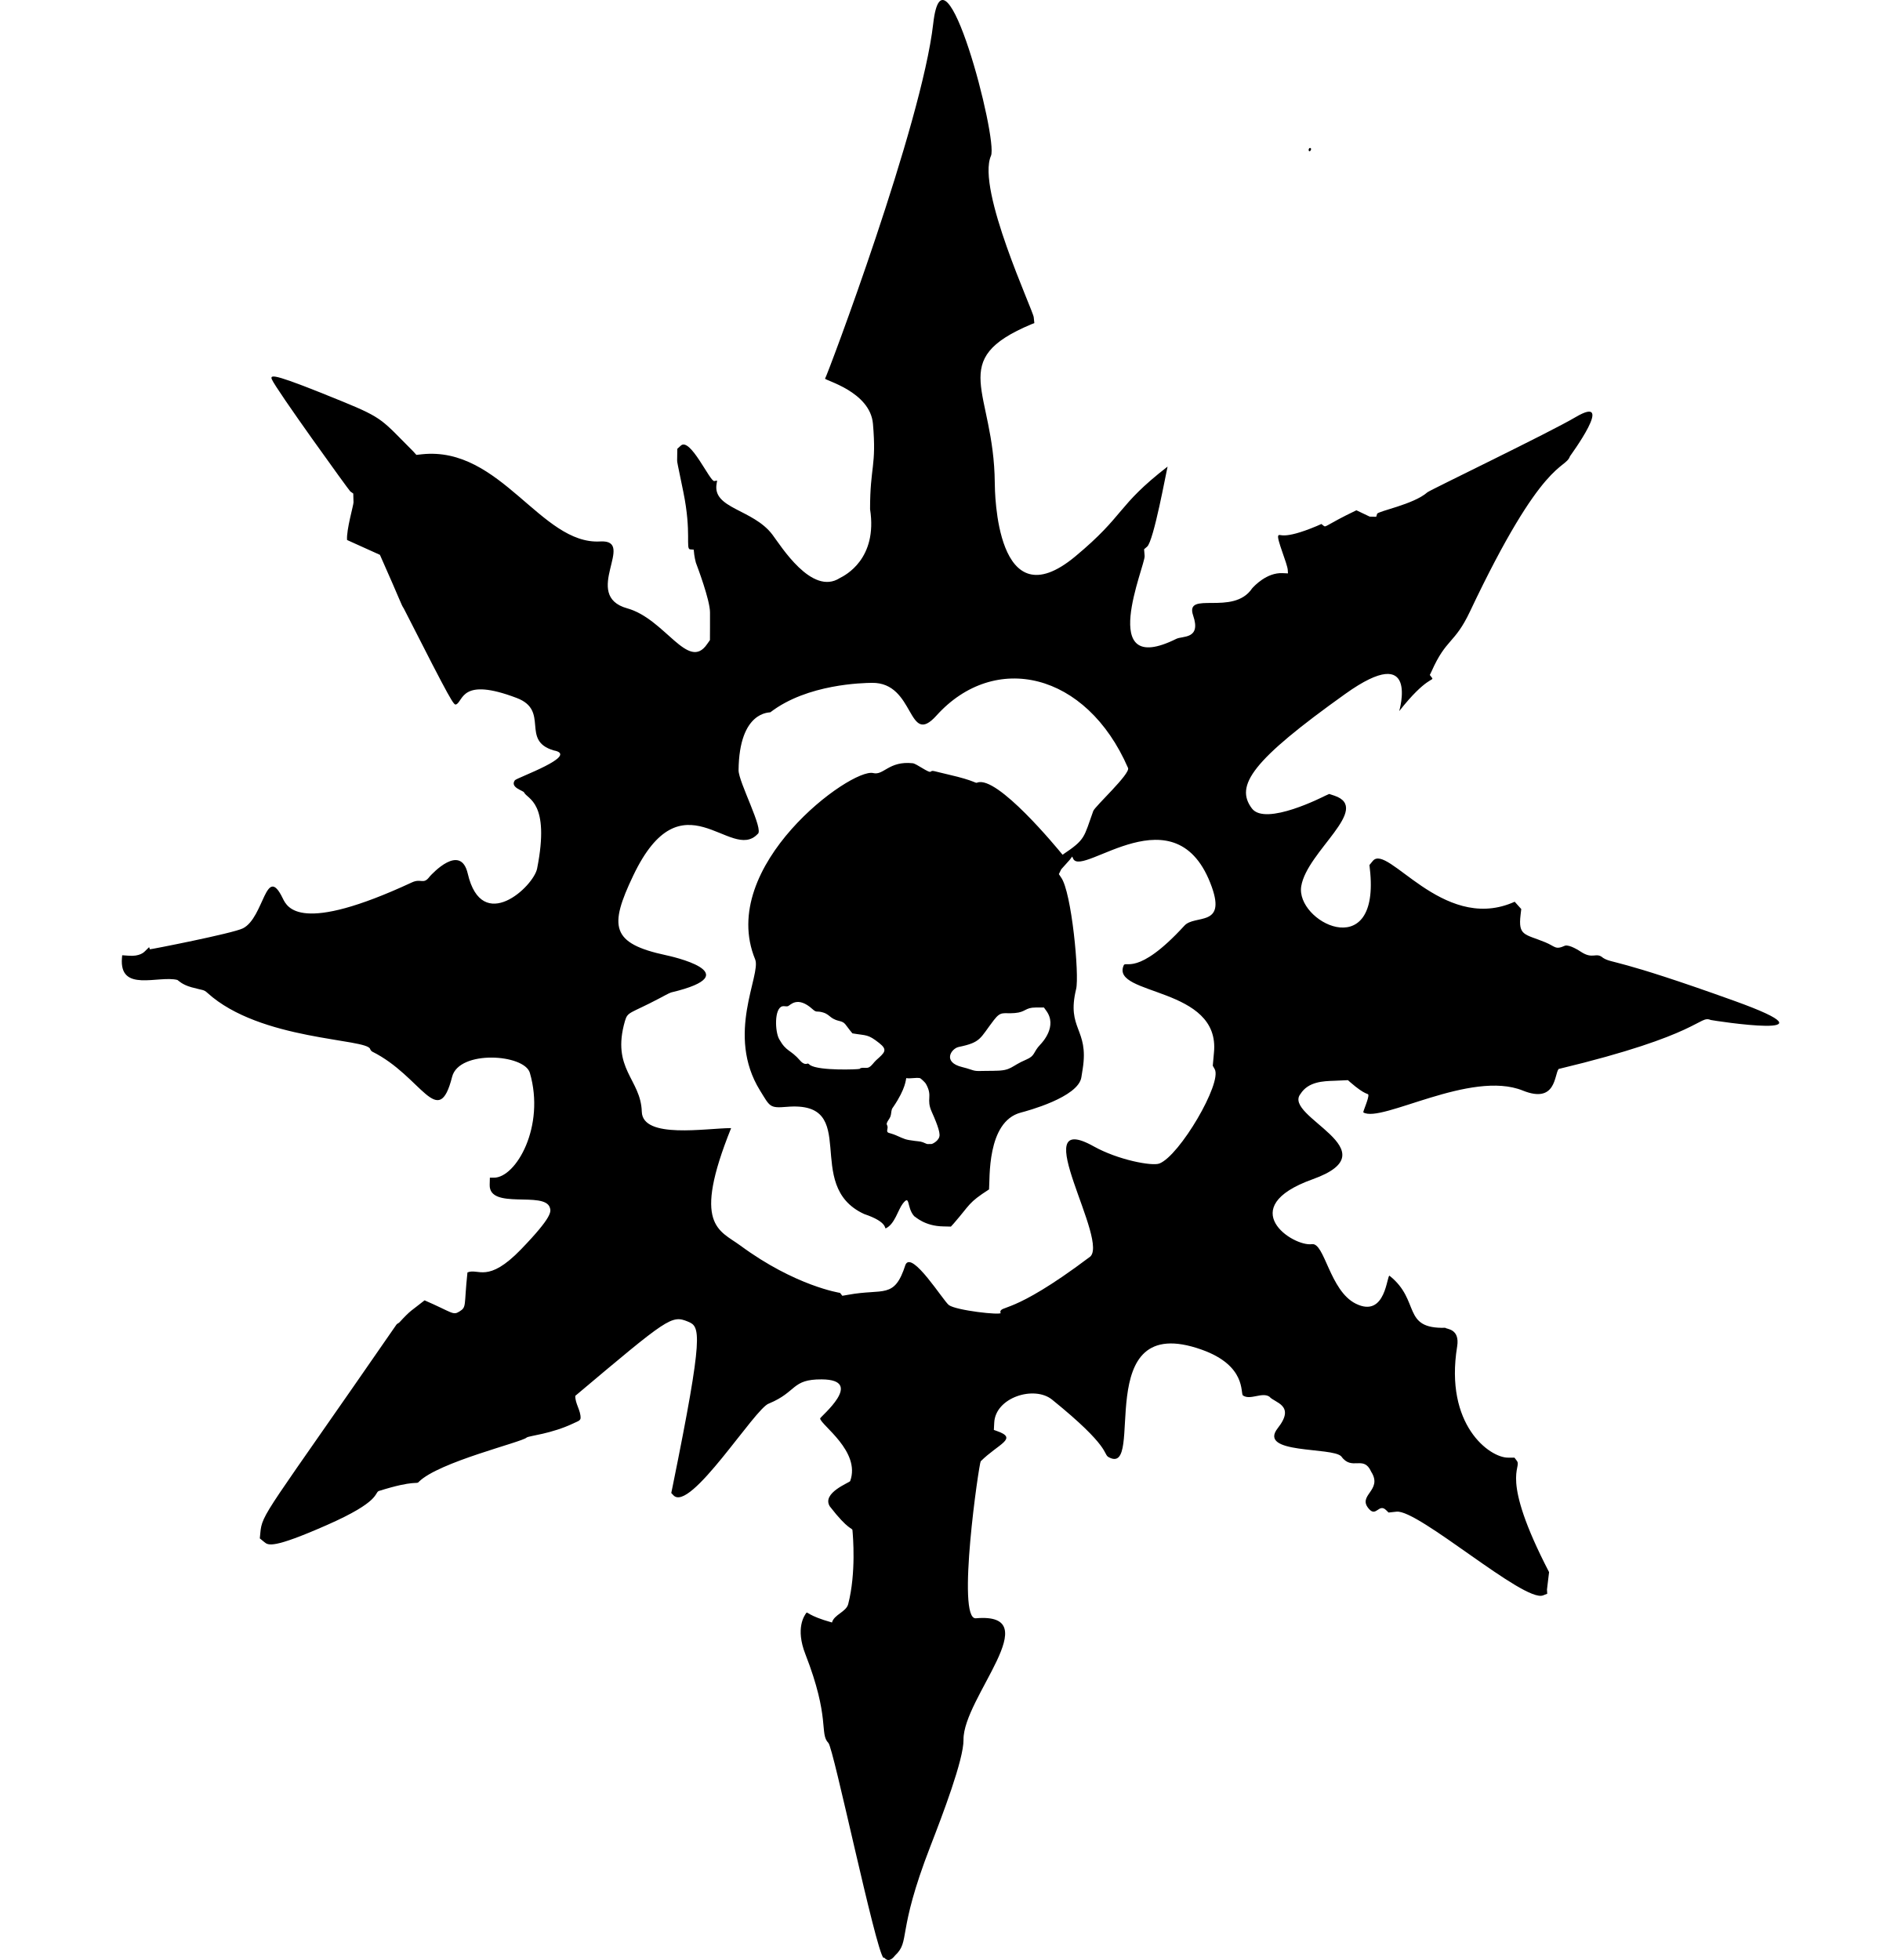
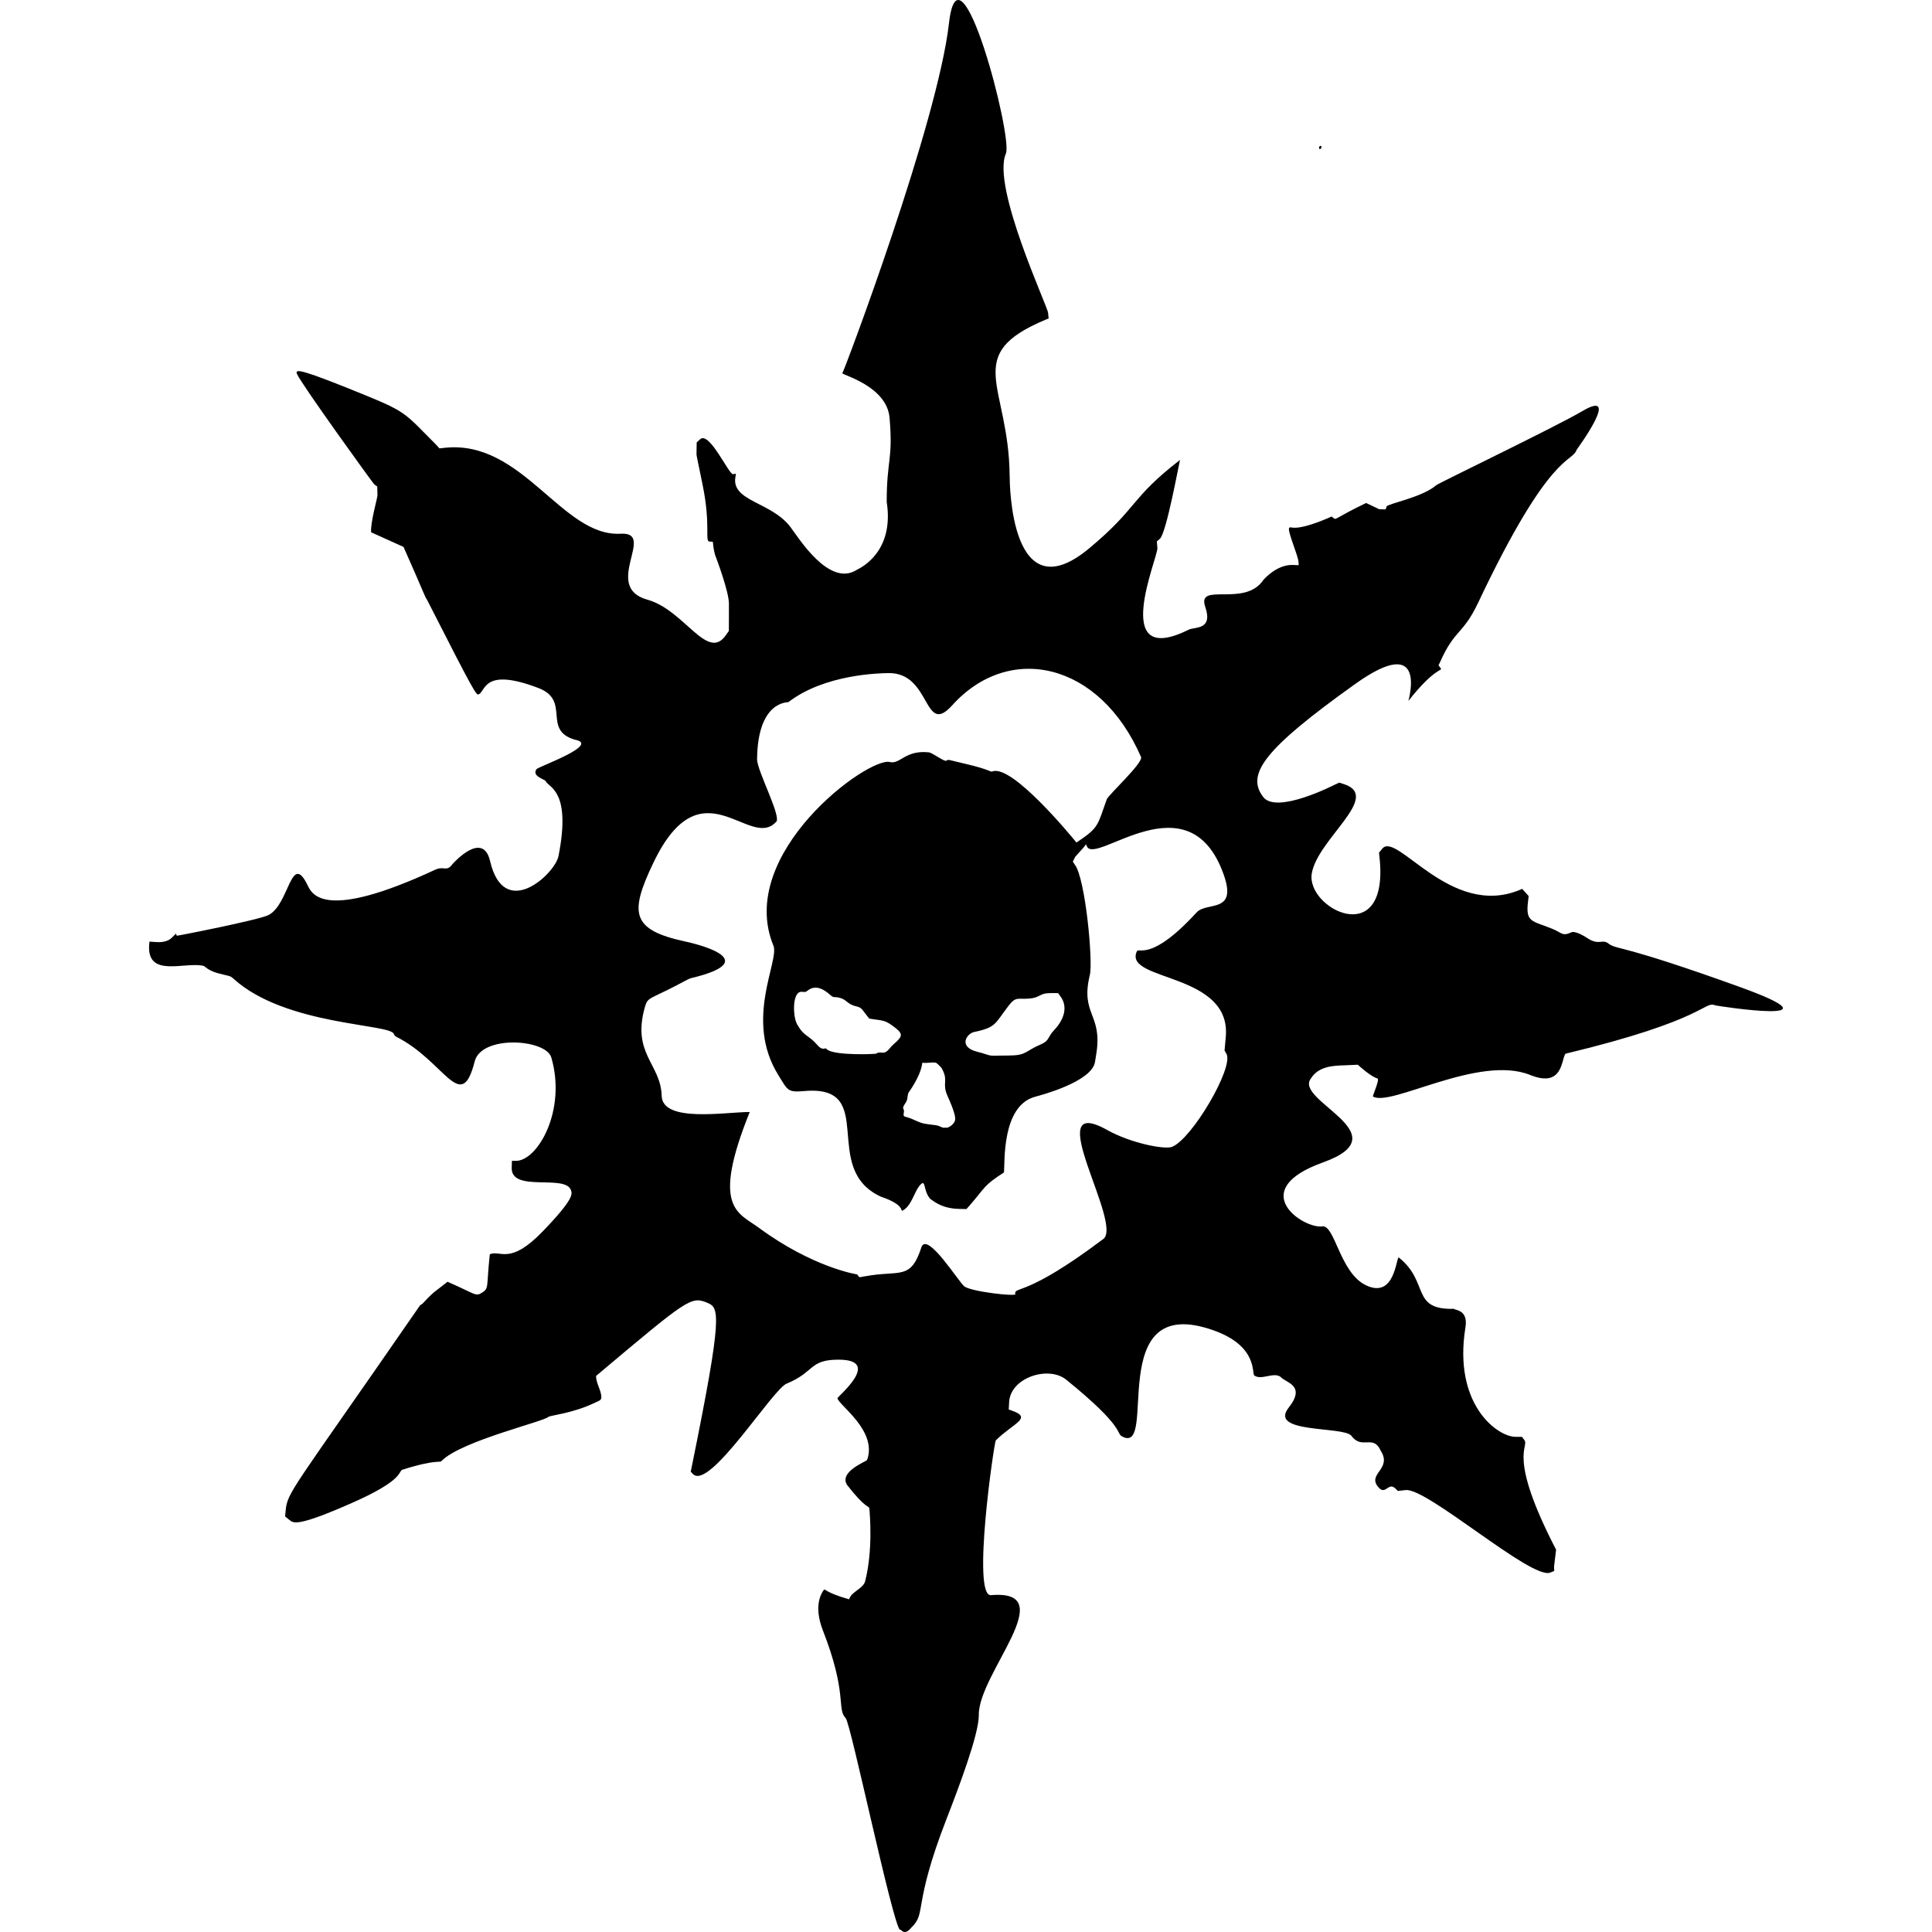
- <svg xmlns="http://www.w3.org/2000/svg" xml:space="preserve" fill-rule="evenodd" stroke-linejoin="round" stroke-miterlimit="2" clip-rule="evenodd" viewBox="0 0 291 300">
+ <svg xmlns="http://www.w3.org/2000/svg" width="300" height="300" xml:space="preserve" fill-rule="evenodd" stroke-linejoin="round" stroke-miterlimit="2" clip-rule="evenodd" viewBox="0 0 291 300">
  <path fill-rule="nonzero" d="M135.237 299.682c-1.23-1.303-7.669-32.264-8.428-32.899-1.415-1.483.332-3.71-3.529-13.607-1.543-3.956-.153-5.884.14-6.293.197-.272.185.413 3.94 1.458.311-1.214 2.172-1.608 2.483-2.822 1.225-4.777.729-10.394.65-11.296-.036-.403-.576.085-3.472-3.66-1.266-2.059 3-3.612 3.122-3.866 1.653-4.55-4.513-8.593-4.6-9.585-.02-.236 6.991-5.942.236-5.983-4.632-.028-3.745 1.896-8.05 3.687-2.093.591-12.124 16.862-14.663 14.033l-.31-.329.217-1.053c4.798-23.6 4.213-24.41 2.341-25.178-2.533-1.039-3.018-.612-17.25 11.36-.041 1.168.852 2.244.81 3.412-.016.403-.597.558-.96.734-3.535 1.711-6.938 1.952-7.298 2.238-.713.713-13.462 3.731-16.522 6.79-.281.416-.534-.362-6.115 1.393-.694.305.3 1.584-7.92 5.201-8.342 3.672-9.001 3.117-9.611 2.604l-.678-.554.076-.79c.266-3.039.767-2.874 20.84-31.93.11-.16.33-.207.46-.349 1.788-1.946 1.777-1.715 3.848-3.367 4.314 1.875 4.32 2.34 5.33 1.712 1.15-.714.677-.824 1.233-5.981 1.663-.72 3.078 1.774 8.22-3.556 4.838-5.016 4.584-5.789 4.39-6.376-.843-2.564-9.285.389-9.208-3.47l.028-1.101h.62c3.394 0 7.888-7.855 5.502-16.046-.841-2.89-10.845-3.542-11.899.602-2.127 8.366-4.624-.078-12.236-3.855a.84.84 0 0 1-.31-.385c-.404-1.638-16.83-1.262-24.904-8.597-.6-.546-.615-.36-2.446-.866-1.481-.41-2.02-1.057-2.154-1.119-2.913-.737-8.924 1.977-8.493-3.366l.038-.414.959.066c1.727.15 2.393-.544 2.54-.696l.62-.61.123.328c.017.043 12.736-2.439 14.25-3.214 3.264-1.672 3.467-9.991 6.085-4.59.695 1.435 2.67 5.511 19.777-2.437 1.437-.667 1.748.42 2.728-.912.314-.344 4.712-5.162 5.812-.442 2.186 9.381 10.078 1.976 10.62-.76 2.03-10.26-1.534-10.626-1.992-11.653-.09-.277-2.215-.75-1.412-1.863.281-.39 10.037-3.811 5.943-4.572-5.122-1.51-.56-6.082-5.654-8.023-8.574-3.266-8.155.497-9.273.979-.364.156-.562-.012-8.032-14.703-.405-.59-.27-.606-3.64-8.186l-5.032-2.272c-.126-1.53 1.002-5.369.988-5.766l-.038-1.345-.451-.32c-.179-.124-11.405-15.67-12.019-17.175-.344-.843.678-.741 10.863 3.423 6.244 2.554 6.002 2.833 10.74 7.572l.528.583.864-.095c12.067-1.265 18.192 13.877 27.275 13.346 5.645-.33-2.985 8.26 4.15 10.242 5.79 1.61 9.322 9.722 12.217 5.466l.432-.611.01-1.928V93.73c0-1.88-1.941-7.017-2.165-7.61a11 11 0 0 1-.244-1.194l-.085-.8-.535-.037c-.755-.056.24-2.468-1.054-8.793-.929-4.547-.954-4.534-.95-4.843l.028-1.758.536-.489c1.443-1.314 4.463 5.54 5.125 5.427l.433-.076-.075.47c-.698 3.842 5.556 3.87 8.531 7.798 1.288 1.7 6.026 9.405 10.31 6.66.824-.414 5.834-2.927 4.646-10.554 0-6.619 1.008-6.486.443-13.063-.428-4.966-7.51-6.677-7.327-6.922.418-.693 14.795-38.88 16.552-54.328 1.613-14.175 9.954 17.691 8.839 20.23-2.246 5.115 6.493 23.749 6.547 24.716l.094.894-.423.16c-13.166 5.5-5.756 10.06-5.634 24.283.01 1.336.182 21.357 12.321 11.267 7.71-6.409 6.261-7.658 14.13-13.75-.195.755-2.125 11.421-3.135 12.256l-.46.395.083 1.026c.133 1.406-7.509 18.827 4.853 12.686.954-.473 3.827.095 2.576-3.564-1.34-3.92 6.127.167 9.03-4.167.28-.31 2.219-2.452 4.683-2.323l.8.037-.029-.488c-.031-.964-1.772-4.87-1.449-5.305.288-.388.5.8 5.87-1.448l.724-.32.367.292c.35.27.356-.17 4.993-2.39l2.031.968.998.028.141-.451c.152-.434 5.58-1.424 7.714-3.31.634-.454 18.635-9.111 22.648-11.482 6.297-3.72-.833 5.943-.839 5.973-.756 2.132-4.074.024-15.313 23.776-2.367 5.002-3.62 4.047-5.898 9.199l-.245.507.34.443c.337.461-.863-.189-5.023 5.086.002-.026 3.176-10.797-8.257-2.633-14.264 10.186-16.936 14.026-14.295 17.533 2.082 2.763 11.04-1.862 11.211-1.937l.621-.282.8.264c5.755 1.957-4.193 8.51-5.078 13.852-.897 5.415 11.77 11.893 10.57-1.994l-.13-1.242.526-.64c2.256-2.677 10.563 10.804 21.246 6.455l.46-.198 1.007 1.12-.103.874c-.394 3.267.633 2.924 3.78 4.214 1.555.637 1.506 1.208 3.02.518.709-.201 2.252.816 2.425.93 1.892 1.247 2.3-.024 3.405.94 1.434.898 1.765-.015 20.092 6.578 17.183 6.182-3.26 3.02-3.62 2.924-1.805-.754-1.283 2.226-23.276 7.5-.685.827-.338 5.383-5.486 3.305-7.968-3.216-21.644 5.002-24.408 3.346-.105-.094.87-2.163.763-2.7-.052-.263-.38.147-2.756-1.91l-.367-.328-2.116.094c-1.658.054-3.962.122-5.154 2.023-2.77 3.473 14.201 8.631 1.864 13.052-12.107 4.338-3.012 10.348-.112 9.933 1.948-.28 2.715 7.116 6.707 9.104 4.677 2.33 4.76-4.605 5.191-4.26 4.772 3.803 1.811 8.13 8.53 7.957.143.229 2.258.088 1.806 2.87-1.95 12.007 4.979 17.004 7.77 17.004h1.006l.367.49c.84 1.142-2.735 2.247 4.93 17.033l-.32 2.663.037.649-.65.254c-2.922 1.103-19.074-13.175-22.413-12.819l-1.223.132-.386-.376c-1.074-1.055-1.491 1.027-2.549-.104-2.04-2.182 2.143-2.837.273-5.766-1.156-2.612-2.938-.066-4.57-2.34-1.359-1.49-12.901-.307-9.725-4.338 2.783-3.532-.51-3.868-1.269-4.797-1.11-.777-2.951.58-4.062-.197-.43-.3.605-4.553-6.328-7.015-17.27-6.132-8.42 19.682-14.248 16.449-.863-.479.407-1.474-8.643-8.795-2.738-2.214-8.708-.335-8.859 3.556l-.056 1.081.452.16c3.342 1.162.256 1.934-2.464 4.637-.251.248-3.762 24.29-.744 24.031 11.124-.954-1.975 12.181-1.89 18.595.04 3.008-3.25 11.605-5.058 16.268-5.248 13.53-3.002 14.473-5.438 16.77-.952 1.231-1.557.409-1.636.301zm17.88-98.755c0-1.28 1.585.575 13.59-8.455 3.558-2.004-10.038-23.017.723-17.004 3.706 2.071 8.915 3.051 10.036 2.624 3.103-1.183 9.637-12.33 8.483-14.437l-.3-.535.178-1.985c1.044-10.175-15.811-8.702-13.826-13.346.242-.857 2.058 1.804 9.313-6.113 1.572-1.716 6.375.252 4.195-5.888-5.36-15.093-19.806-1.436-21.22-4.336l-.16-.348-.367.49-1.308 1.457-.367.743.34.508c1.62 2.211 2.816 14.975 2.304 17.08-1.507 6.19 1.974 6.02 1.014 12.171l-.207 1.307c-.434 3.105-8.45 5.217-9.283 5.437-5.242 1.381-4.708 10.257-4.856 11.756-3.235 2.081-2.83 2.255-5.377 5.183l-.46.508-1.157-.028c-2.873-.041-4.267-1.487-4.448-1.55-1.214-1.324-.582-3.45-1.768-1.927-.72.924-1.214 3.115-2.577 3.763-.288.136.418-.922-3.33-2.183-9.569-4.392-.278-17.404-11.869-16.403-2.637.228-2.555-.063-4.054-2.474-5.347-8.604.203-17.75-.762-20.099-5.873-14.29 14.705-29.357 18.075-28.516 1.598.4 2.382-1.89 6.04-1.505.601.063 2.476 1.545 2.755 1.288.32-.234.32-.105 2.784.461 4.095.94 4.03 1.374 4.354 1.213 3.05-1.125 12.18 9.985 13.047 11.042 3.56-2.367 3.22-2.604 4.702-6.696.259-.713 5.71-5.694 5.324-6.584-6.392-14.714-20.45-17.865-29.323-8.024-4.483 4.971-3.21-5.103-9.894-5.004-1.294.02-9.88.147-15.539 4.507-.06.06-4.77-.271-4.864 8.86-.018 1.8 3.962 9.2 2.916 9.773-4.132 4.398-11.558-9.316-19.039 6.356-3.726 7.807-3.423 10.385 5.042 12.198.45.097 13 2.785.762 5.692-.15.056-.555.225-.875.413l-.922.49c-4.515 2.384-4.848 1.994-5.276 3.47-2.13 7.367 2.436 8.871 2.578 13.881.119 4.228 9.914 2.511 13.675 2.511-6.025 14.943-1.825 15.593 1.39 17.962 8.455 6.231 15.283 7.26 15.284 7.26l.348.443.875-.15c5.467-1.018 7.083.737 8.795-4.608.998-2.217 5.792 5.55 6.64 6.18 1.108.821 7.977 1.597 7.977 1.195zM142.6 175.1c.138 0 1.288-.551 1.223-1.44-.02-.291-.073-1.002-1.184-3.46-.92-2.034.19-2.334-.885-4.276-.16-.291-.839-.89-.924-.905-.692-.117-1.414.114-2.105-.002-.07.198-.052 1.57-1.957 4.374-.092.133-.2.263-.247.417-.11.354-.09.743-.218 1.09-.13.358-.432.639-.548 1.001-.106.33.223.316.08.935-.164.712.274.478 1.308.931 1.415.621 1.39.67 2.916.866.881.113.893.044 1.703.414.217.1.211.056.827.056zm9.679-11.21c2.608 0 2.41-.684 4.805-1.703 1.436-.611 1-1.082 2.163-2.305.291-.306 2.677-2.815.894-5.201l-.34-.471h-1.241c-1.676 0-1.503.704-3.207.847-1.8.15-2.095-.37-3.208 1.072-2.169 2.811-1.914 3.405-5.39 4.12-1.13.233-2.563 2.332.556 3.085q.671.162 1.326.386c.945.324.964.178 3.65.178zm-20.73-.264c.33-.369 1.024-.029 1.463-.26.461-.241.726-.747 1.114-1.094 1.29-1.156 1.811-1.559.47-2.615-1.774-1.399-1.905-1.116-4.113-1.49-1.193-1.414-1.024-1.665-2.038-1.907-1.628-.39-1.311-1.121-2.944-1.402-.466-.08-.543.124-1.12-.395-2.328-2.099-3.416-.578-3.747-.463-.28.098-.601-.05-.887.027-1.247.34-1.115 3.886-.473 5.026 1.129 2.003 1.673 1.505 3.245 3.32.061.07.575.662 1.09.423.148-.05.273.151.405.234 1.427.907 7.433.65 7.496.583zm68.78-140.694c0-.14.084-.312.25-.278.21.045.104.437-.101.494-.12.032-.159-.134-.159-.216z" />
</svg>
